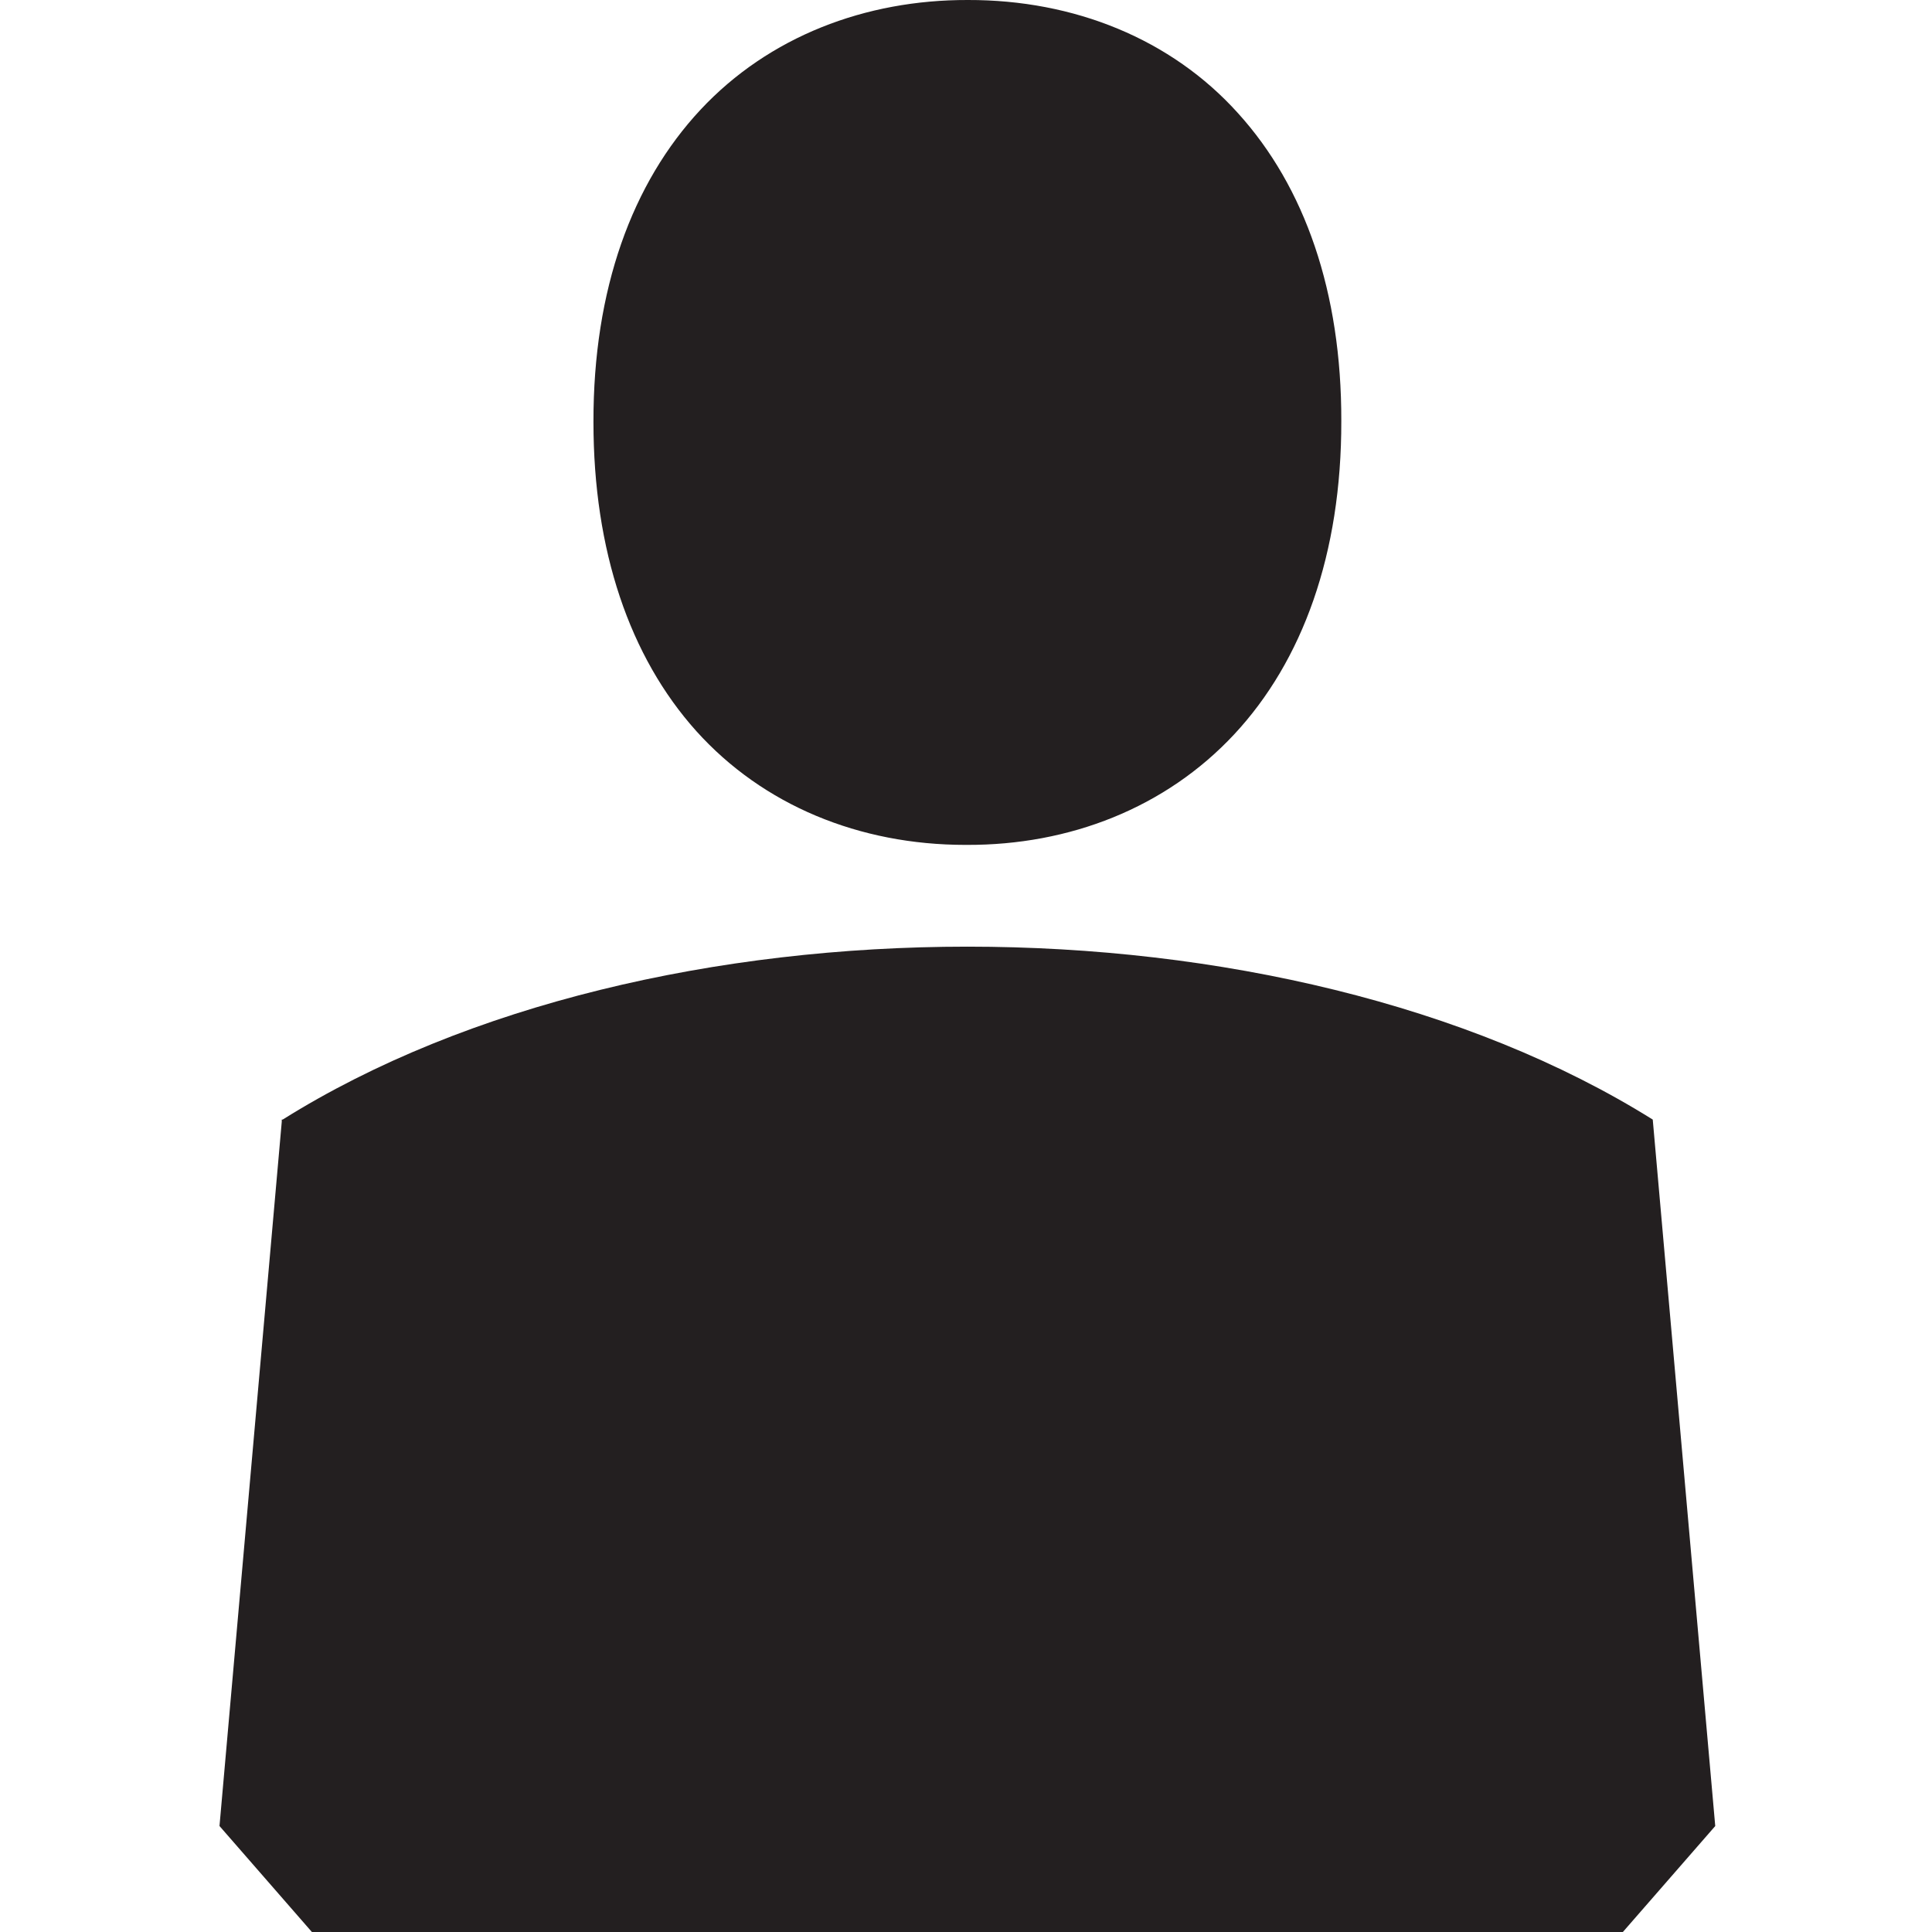
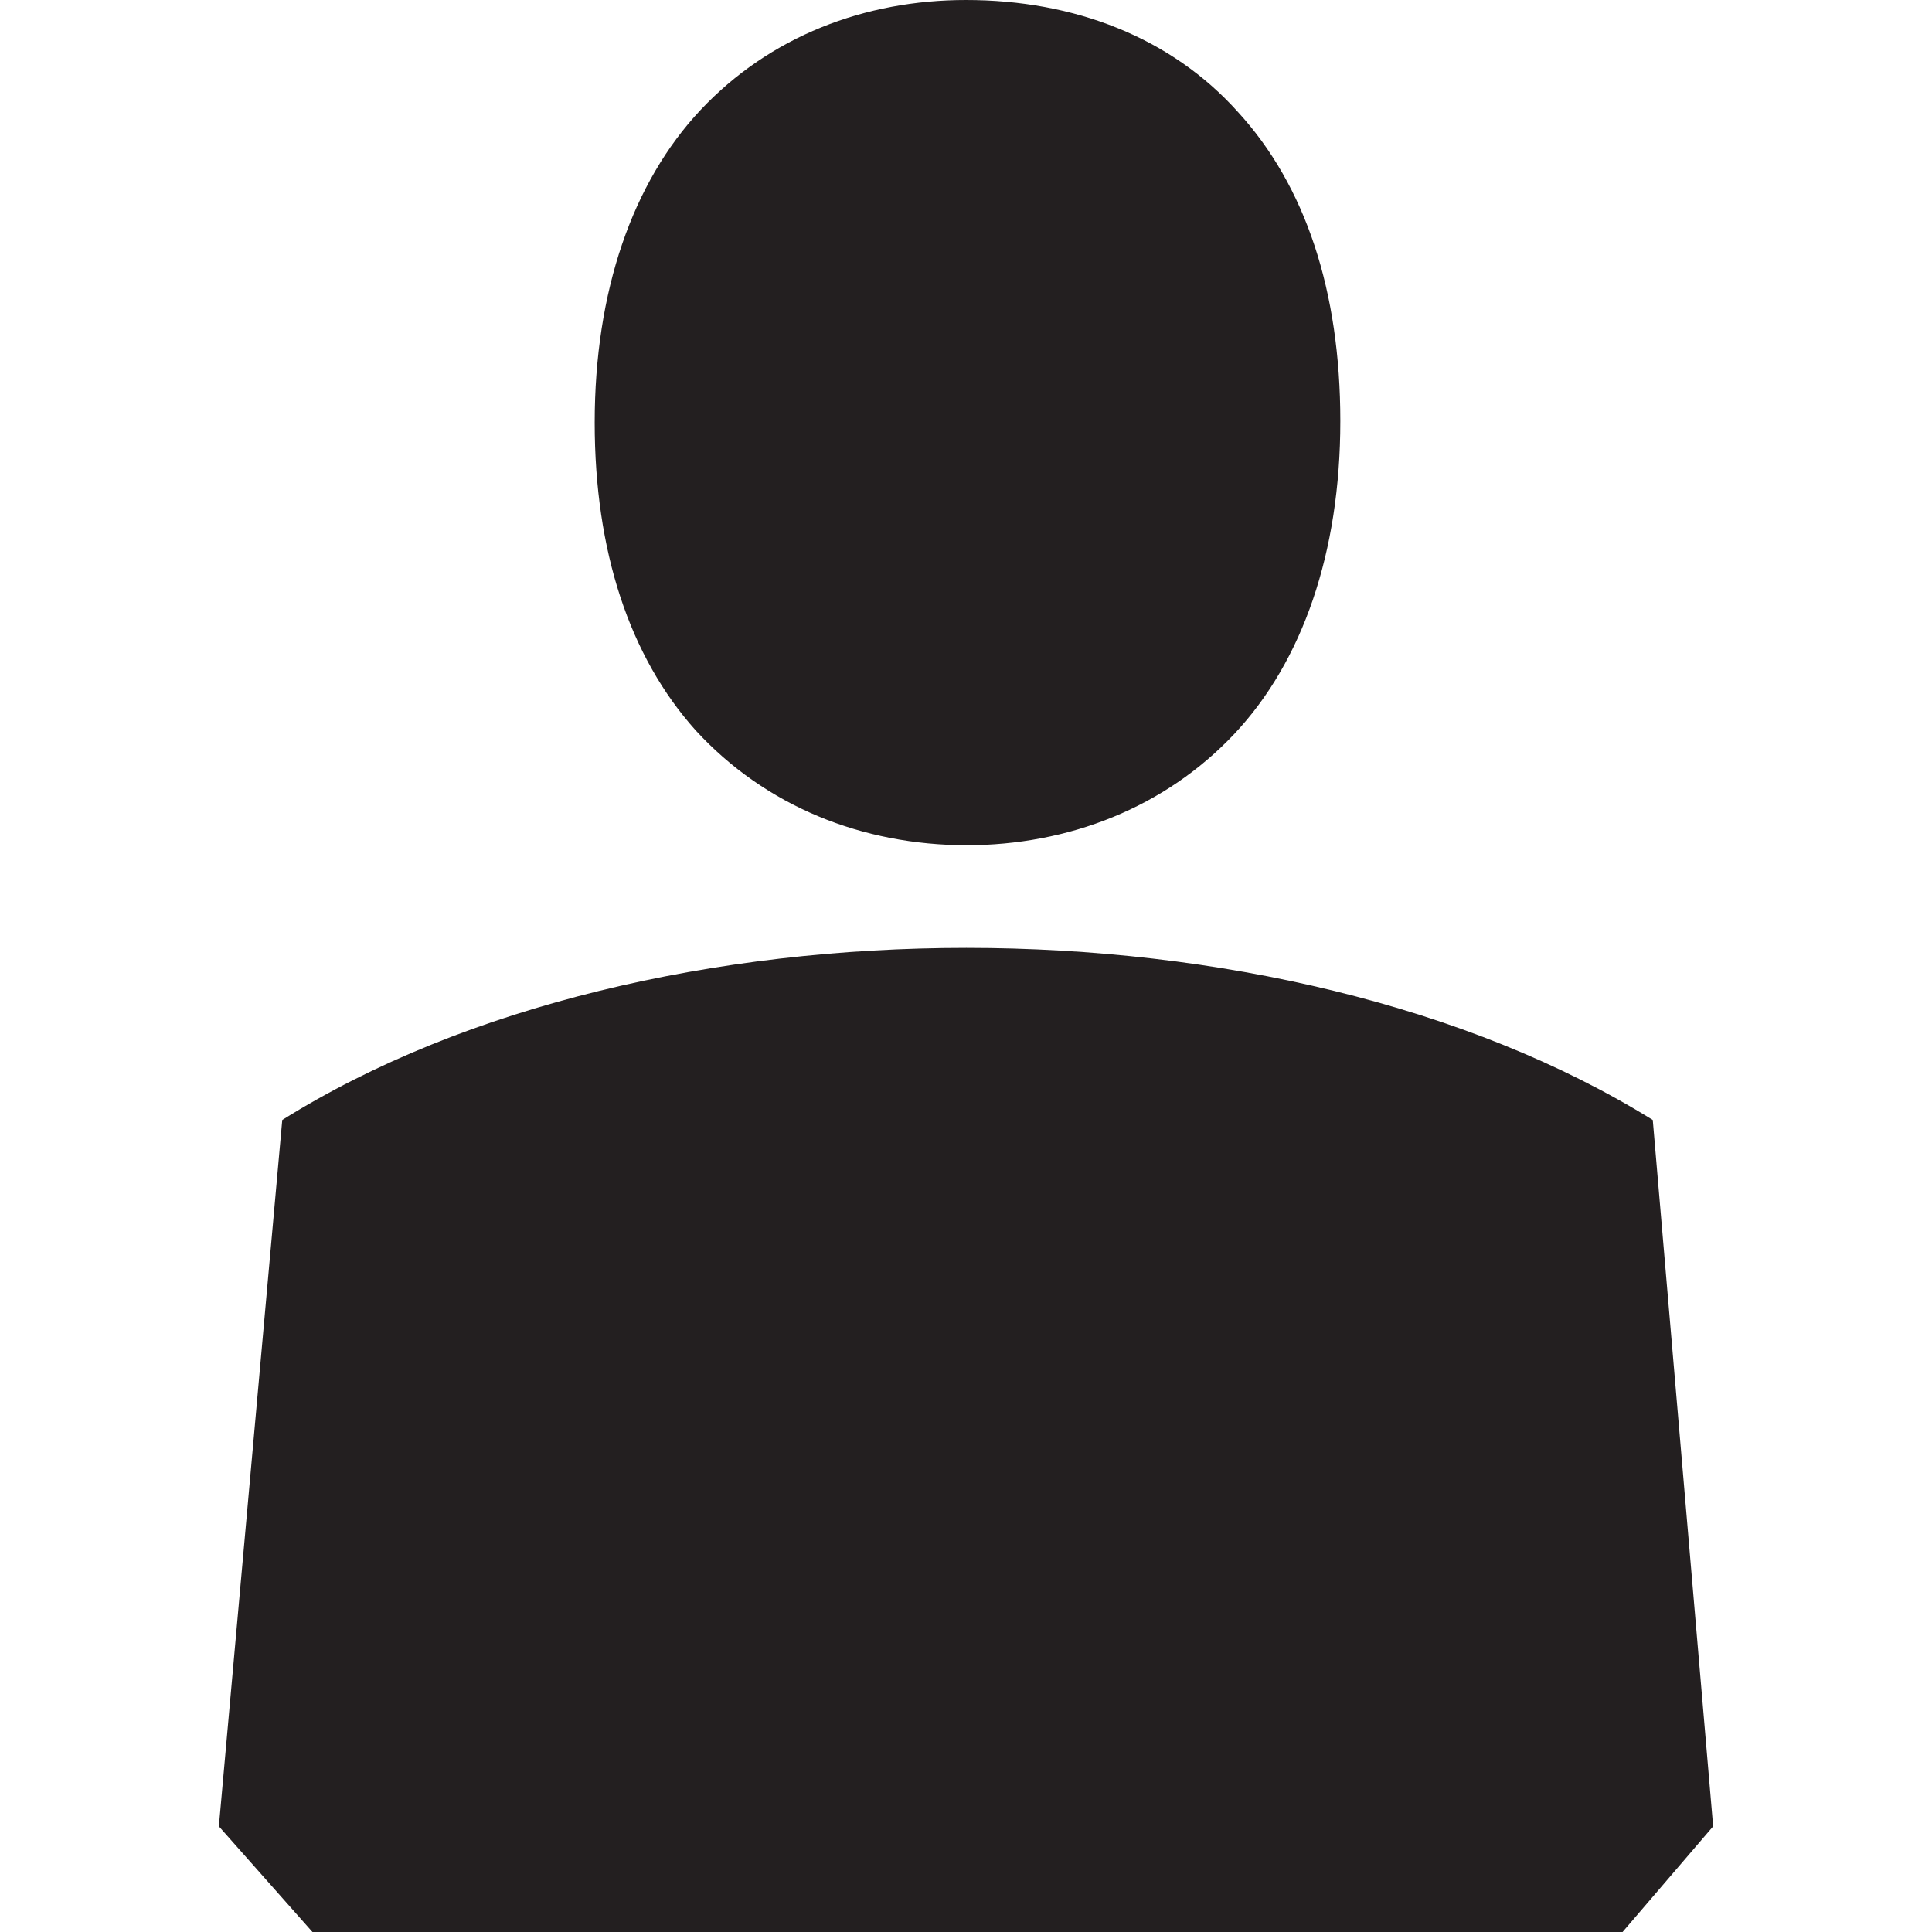
<svg xmlns="http://www.w3.org/2000/svg" width="128" height="128" viewBox="0 0 128 128">
-   <path d="M63.967 55.976h.086c6.79.025 13.168-2.444 17.722-7.33 4.518-4.853 7.106-11.943 7.09-20.756.017-8.522-2.41-15.5-6.84-20.387C77.605 2.59 71.175-.017 64.12 0c-6.79-.017-13.176 2.418-17.71 7.27-4.528 4.853-7.11 11.892-7.092 20.697 0 8.504 2.393 15.543 6.817 20.473 4.424 4.912 10.794 7.536 17.832 7.536zm45.533 18.2c-24.434-15.277-66.384-15.277-90.773 0h-.06v.146l-4.125 46.656L20.664 128h86.855l6.12-7.02-4.14-46.804z" fill="#231F20" />
+   <path d="M64 56c6.8 0 13.2-2.5 17.8-7.4 4.5-4.8 7-12 7-20.7 0-8.6-2.3-15.6-6.8-20.5C77.6 2.5 71.2 0 64 0c-6.7 0-13 2.4-17.6 7.3-4.5 4.8-7 12-7 20.7 0 8.5 2.3 15.5 6.7 20.4 4.6 5 11 7.6 18 7.6zm45.5 18.2C85 59 43 59 18.7 74.2L14.5 121l6.2 7h86.8l6-7-4-46.8z" fill="#231F20" />
</svg>
